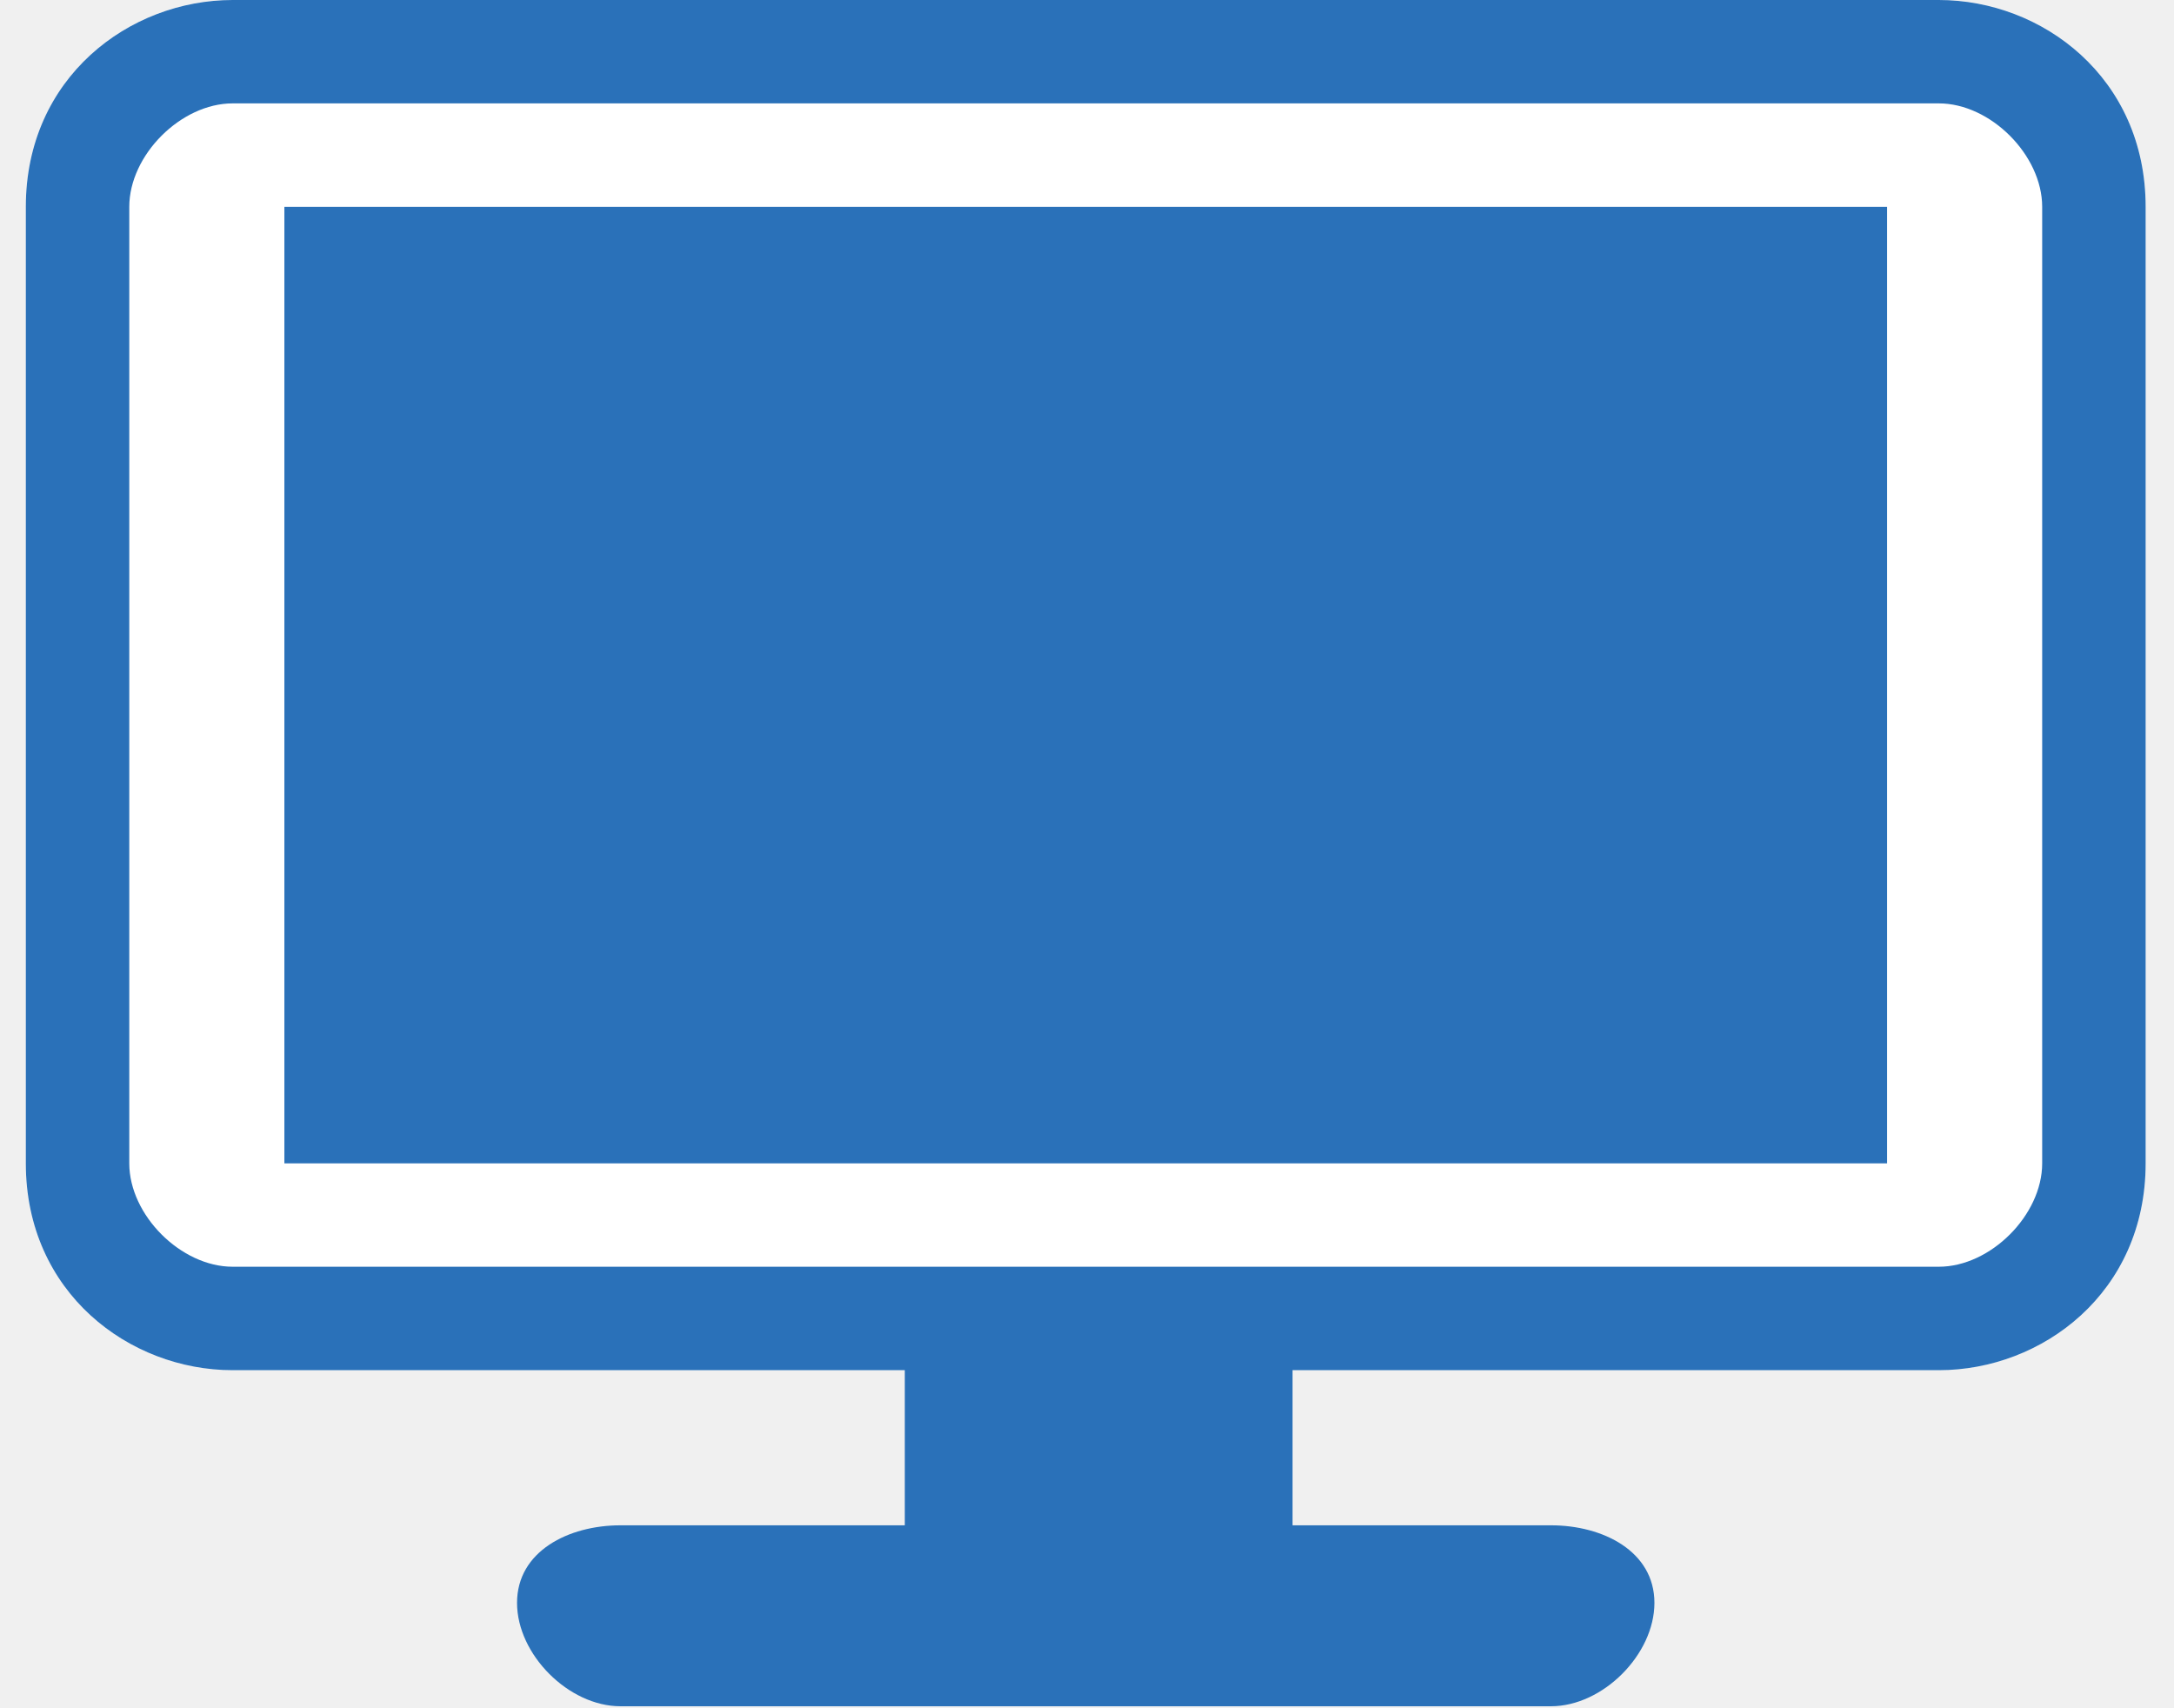
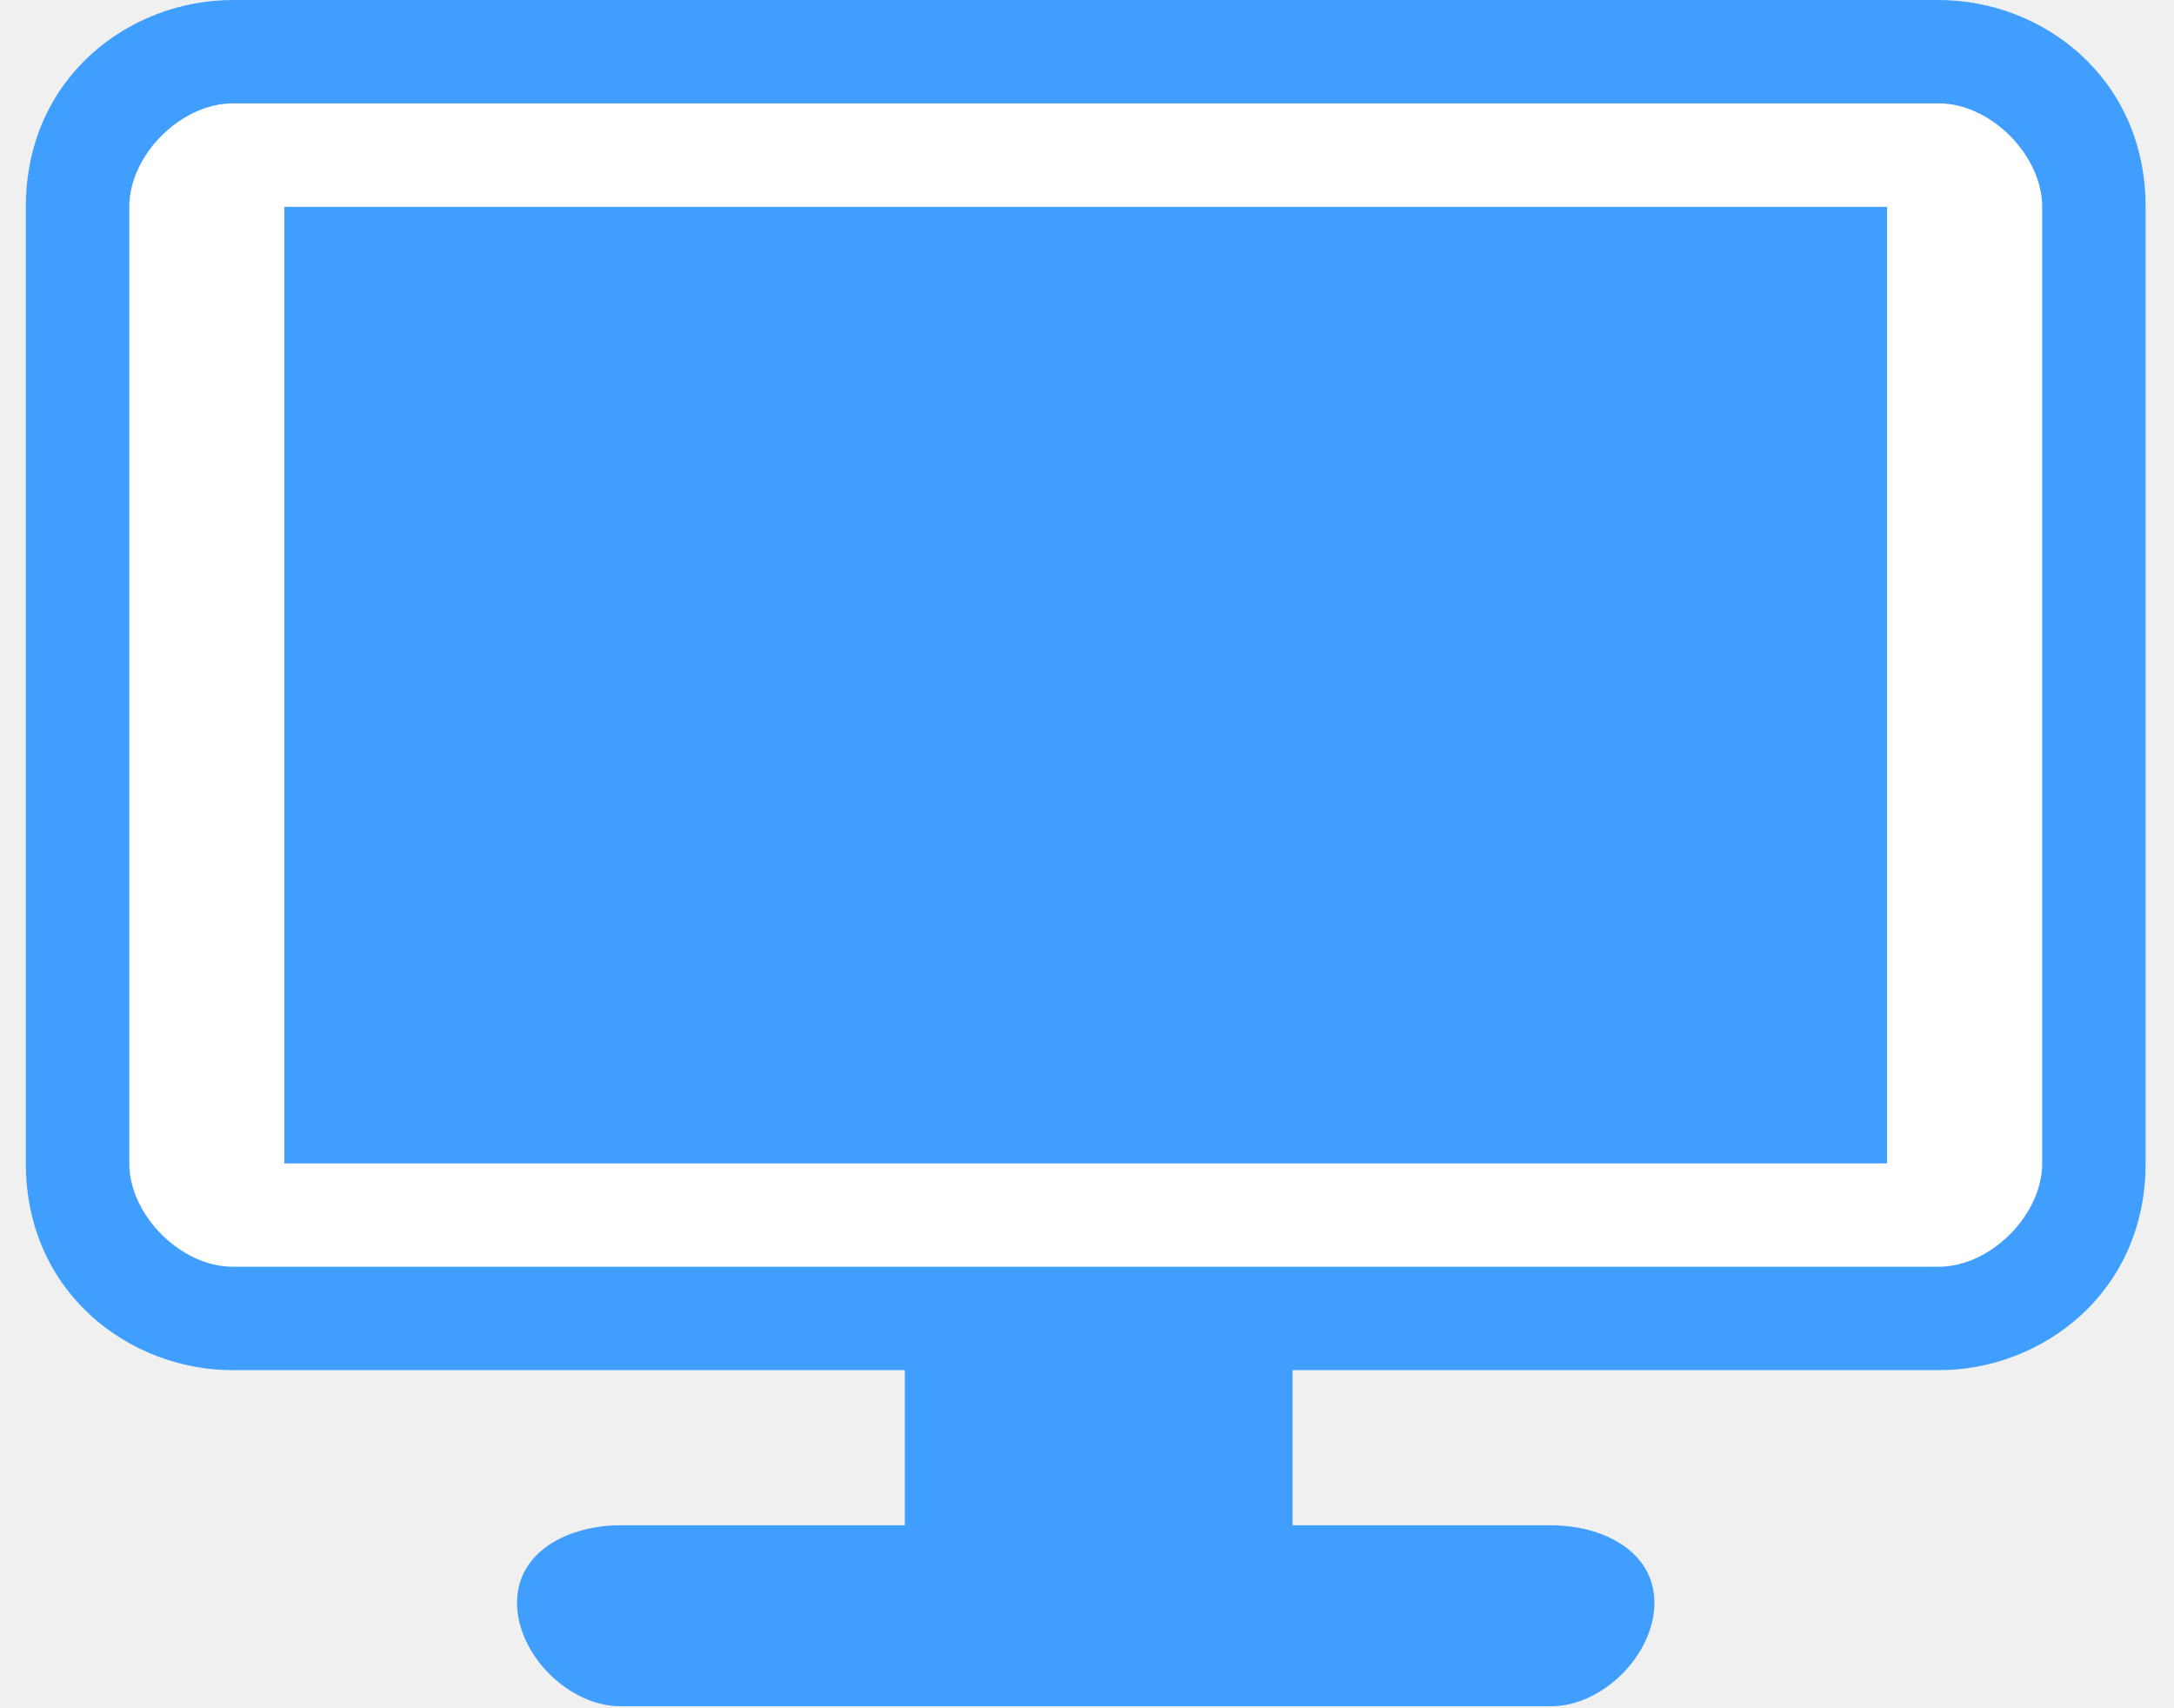
<svg xmlns="http://www.w3.org/2000/svg" id="svg11" height="5.825mm" width="7.417mm" version="1.0">
  <defs id="defs3">
    <pattern y="0" x="0" height="6" width="6" patternUnits="userSpaceOnUse" id="EMFhbasepattern" />
  </defs>
  <path id="path5" d="  M 27.667,15   C 27.667,16.667 26.333,17.667 25,17.667   C 3,17.667 3,17.667 3,17.667   C 1.667,17.667 0.333,16.667 0.333,15   C 0.333,2.667 0.333,2.667 0.333,2.667   C 0.333,1 1.667,0 3,0   C 25,0 25,0 25,0   C 26.333,0 27.667,1 27.667,2.667   z " style="fill:#ffffff;fill-rule:nonzero;fill-opacity:1;stroke:none;" />
-   <path id="path7" d="  M 24.333,15   L 3.667,15   L 3.667,2.667   L 24.333,2.667   L 24.333,15  z   " style="fill:#2a71b9;fill-rule:nonzero;fill-opacity:1;stroke:none;" />
-   <path id="path9" d="  M 25,0   C 3,0 3,0 3,0   C 1.667,0 0.333,1 0.333,2.667   C 0.333,15 0.333,15 0.333,15   C 0.333,16.667 1.667,17.667 3,17.667   C 11.667,17.667 11.667,17.667 11.667,17.667   C 11.667,19.667 11.667,19.667 11.667,19.667   C 8,19.667 8,19.667 8,19.667   C 7.333,19.667 6.667,20 6.667,20.667   C 6.667,21.333 7.333,22 8,22   C 20,22 20,22 20,22   C 20.667,22 21.333,21.333 21.333,20.667   C 21.333,20 20.667,19.667 20,19.667   C 16.667,19.667 16.667,19.667 16.667,19.667   C 16.667,17.667 16.667,17.667 16.667,17.667   C 25,17.667 25,17.667 25,17.667   C 26.333,17.667 27.667,16.667 27.667,15   C 27.667,2.667 27.667,2.667 27.667,2.667   C 27.667,1 26.333,0 25,0   z  M 26.333,15   C 26.333,15.667 25.667,16.333 25,16.333   C 3,16.333 3,16.333 3,16.333   C 2.333,16.333 1.667,15.667 1.667,15   C 1.667,2.667 1.667,2.667 1.667,2.667   C 1.667,2 2.333,1.333 3,1.333   C 25,1.333 25,1.333 25,1.333   C 25.667,1.333 26.333,2 26.333,2.667   z " style="fill:#2a71b9;fill-rule:nonzero;fill-opacity:1;stroke:none;" />
+   <path id="path7" d="  M 24.333,15   L 3.667,15   L 3.667,2.667   L 24.333,2.667   L 24.333,15  z   " style="fill:#409eff;fill-rule:nonzero;fill-opacity:1;stroke:none;" />
+   <path id="path9" d="  M 25,0   C 3,0 3,0 3,0   C 1.667,0 0.333,1 0.333,2.667   C 0.333,15 0.333,15 0.333,15   C 0.333,16.667 1.667,17.667 3,17.667   C 11.667,17.667 11.667,17.667 11.667,17.667   C 11.667,19.667 11.667,19.667 11.667,19.667   C 8,19.667 8,19.667 8,19.667   C 7.333,19.667 6.667,20 6.667,20.667   C 6.667,21.333 7.333,22 8,22   C 20,22 20,22 20,22   C 20.667,22 21.333,21.333 21.333,20.667   C 21.333,20 20.667,19.667 20,19.667   C 16.667,19.667 16.667,19.667 16.667,19.667   C 16.667,17.667 16.667,17.667 16.667,17.667   C 25,17.667 25,17.667 25,17.667   C 26.333,17.667 27.667,16.667 27.667,15   C 27.667,2.667 27.667,2.667 27.667,2.667   C 27.667,1 26.333,0 25,0   z  M 26.333,15   C 26.333,15.667 25.667,16.333 25,16.333   C 3,16.333 3,16.333 3,16.333   C 2.333,16.333 1.667,15.667 1.667,15   C 1.667,2.667 1.667,2.667 1.667,2.667   C 1.667,2 2.333,1.333 3,1.333   C 25,1.333 25,1.333 25,1.333   C 25.667,1.333 26.333,2 26.333,2.667   z " style="fill:#409eff;fill-rule:nonzero;fill-opacity:1;stroke:none;" />
</svg>
